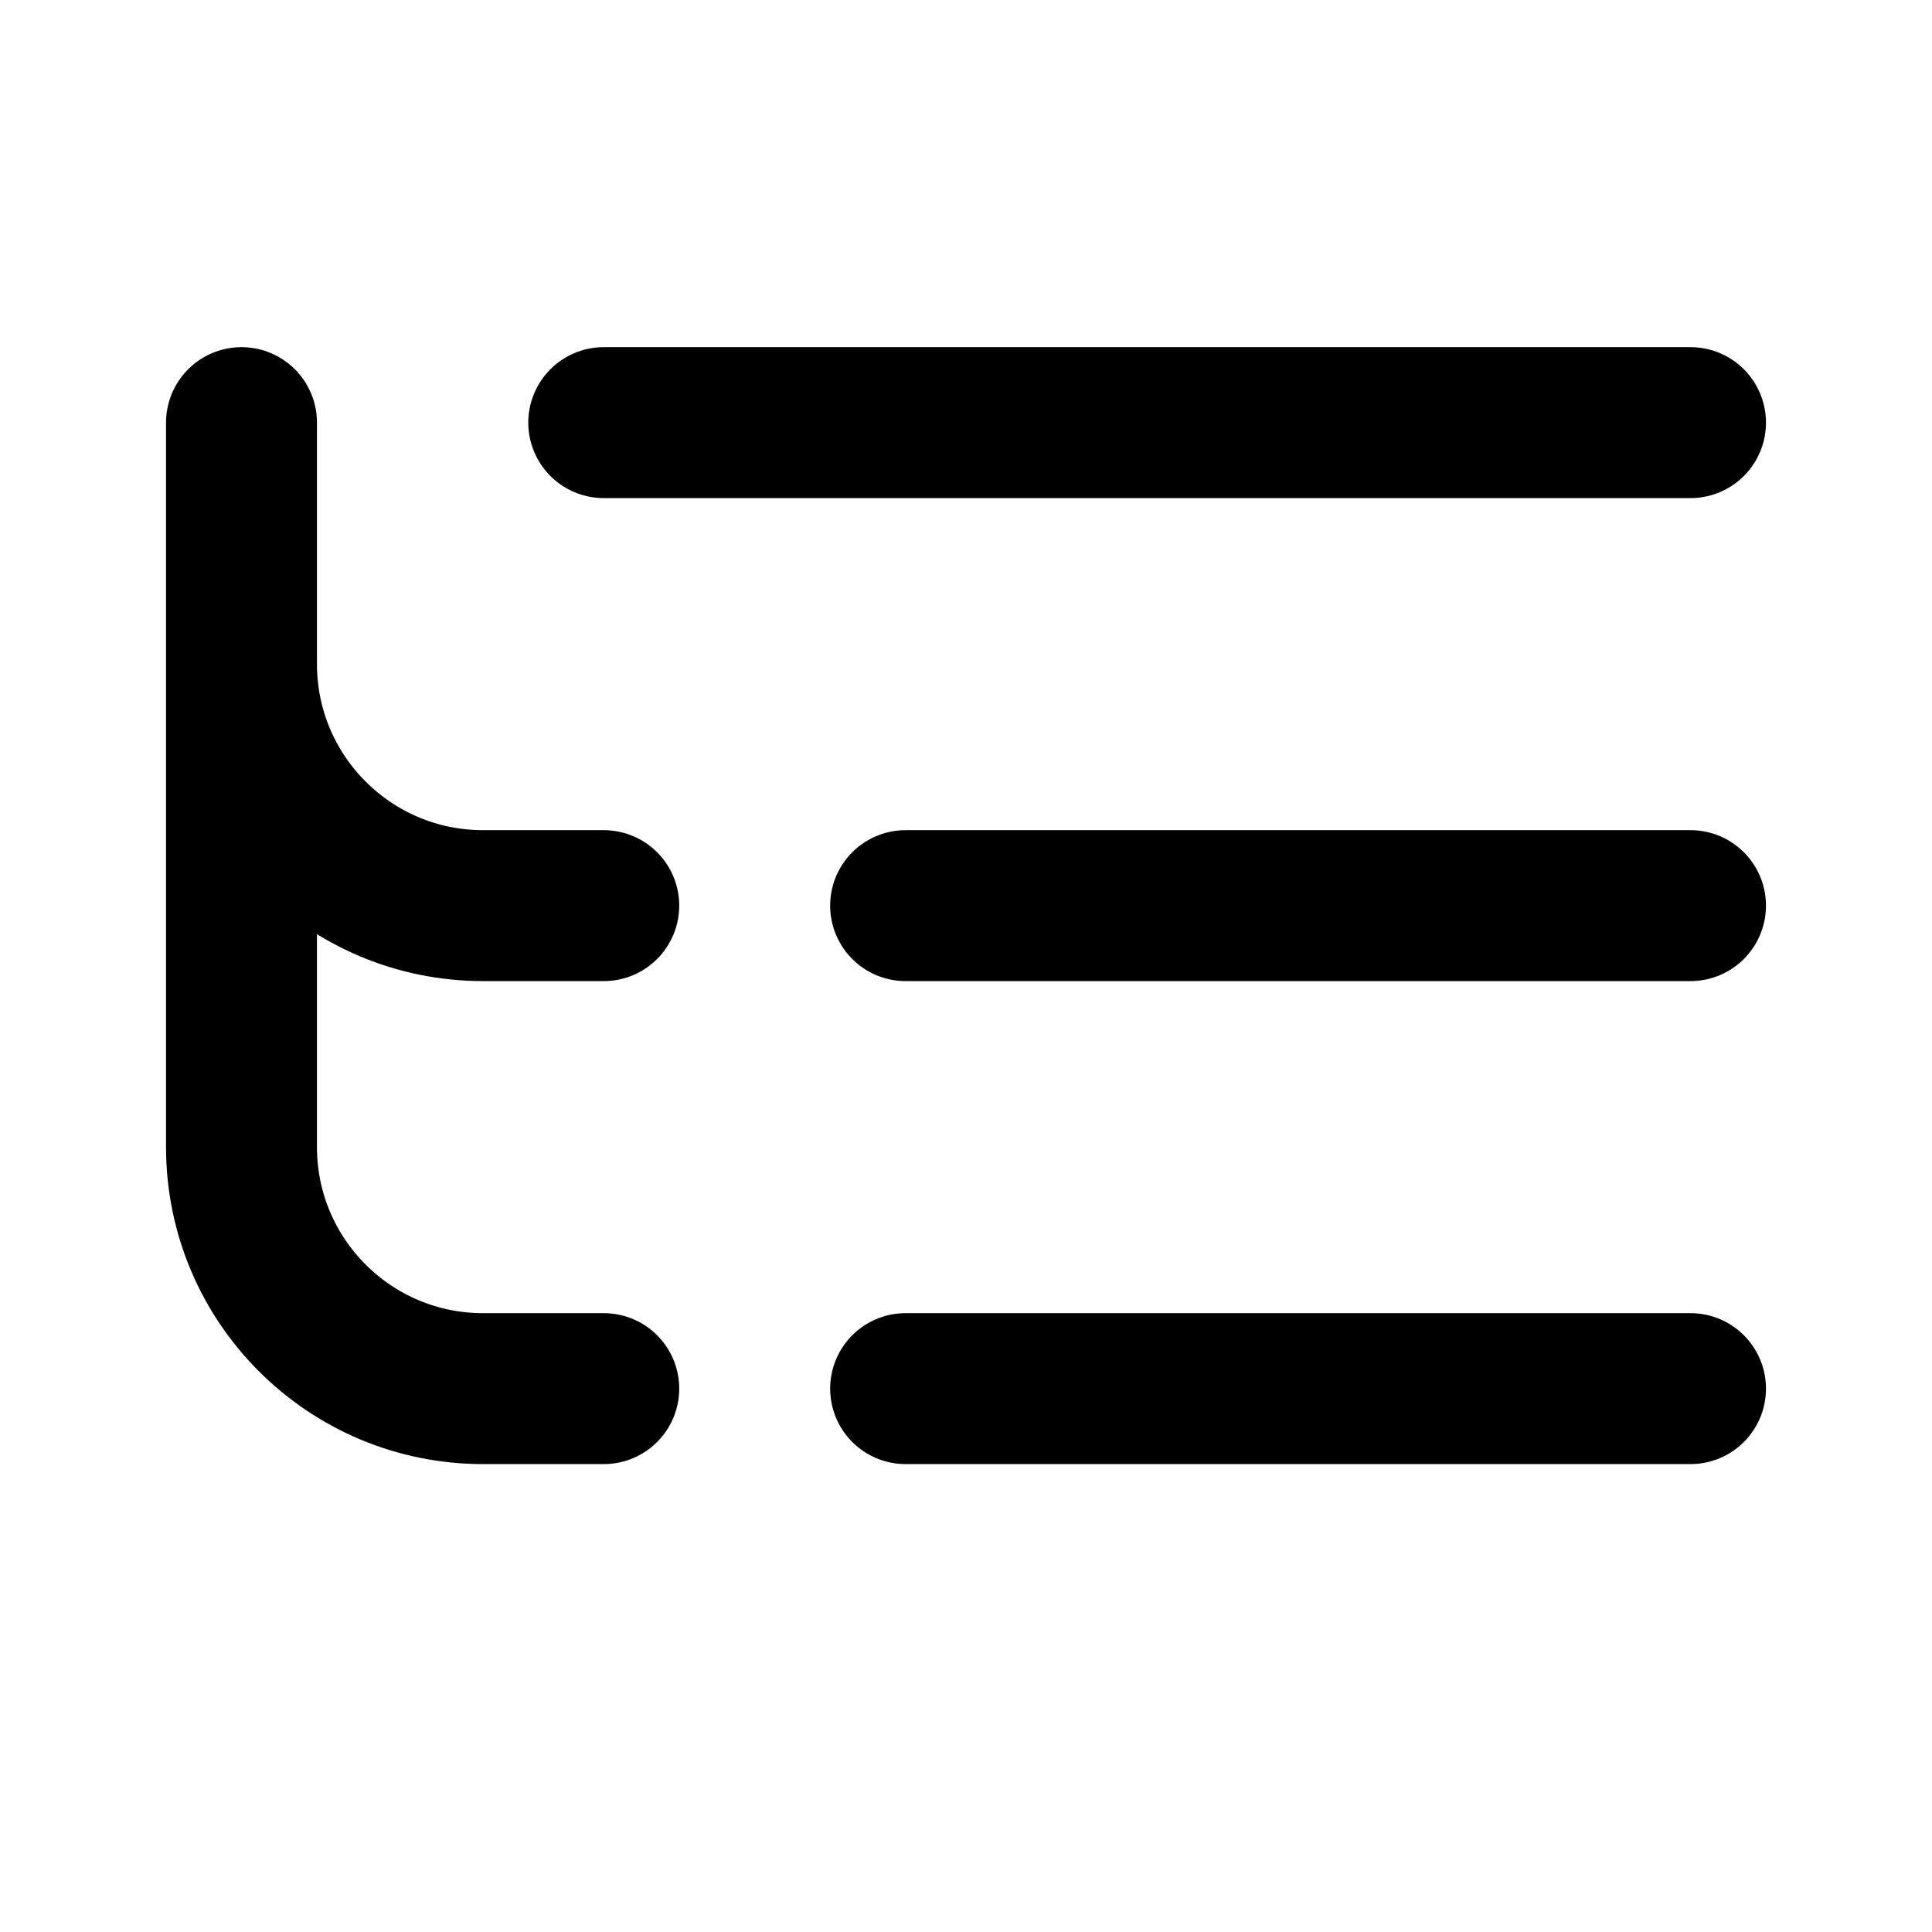
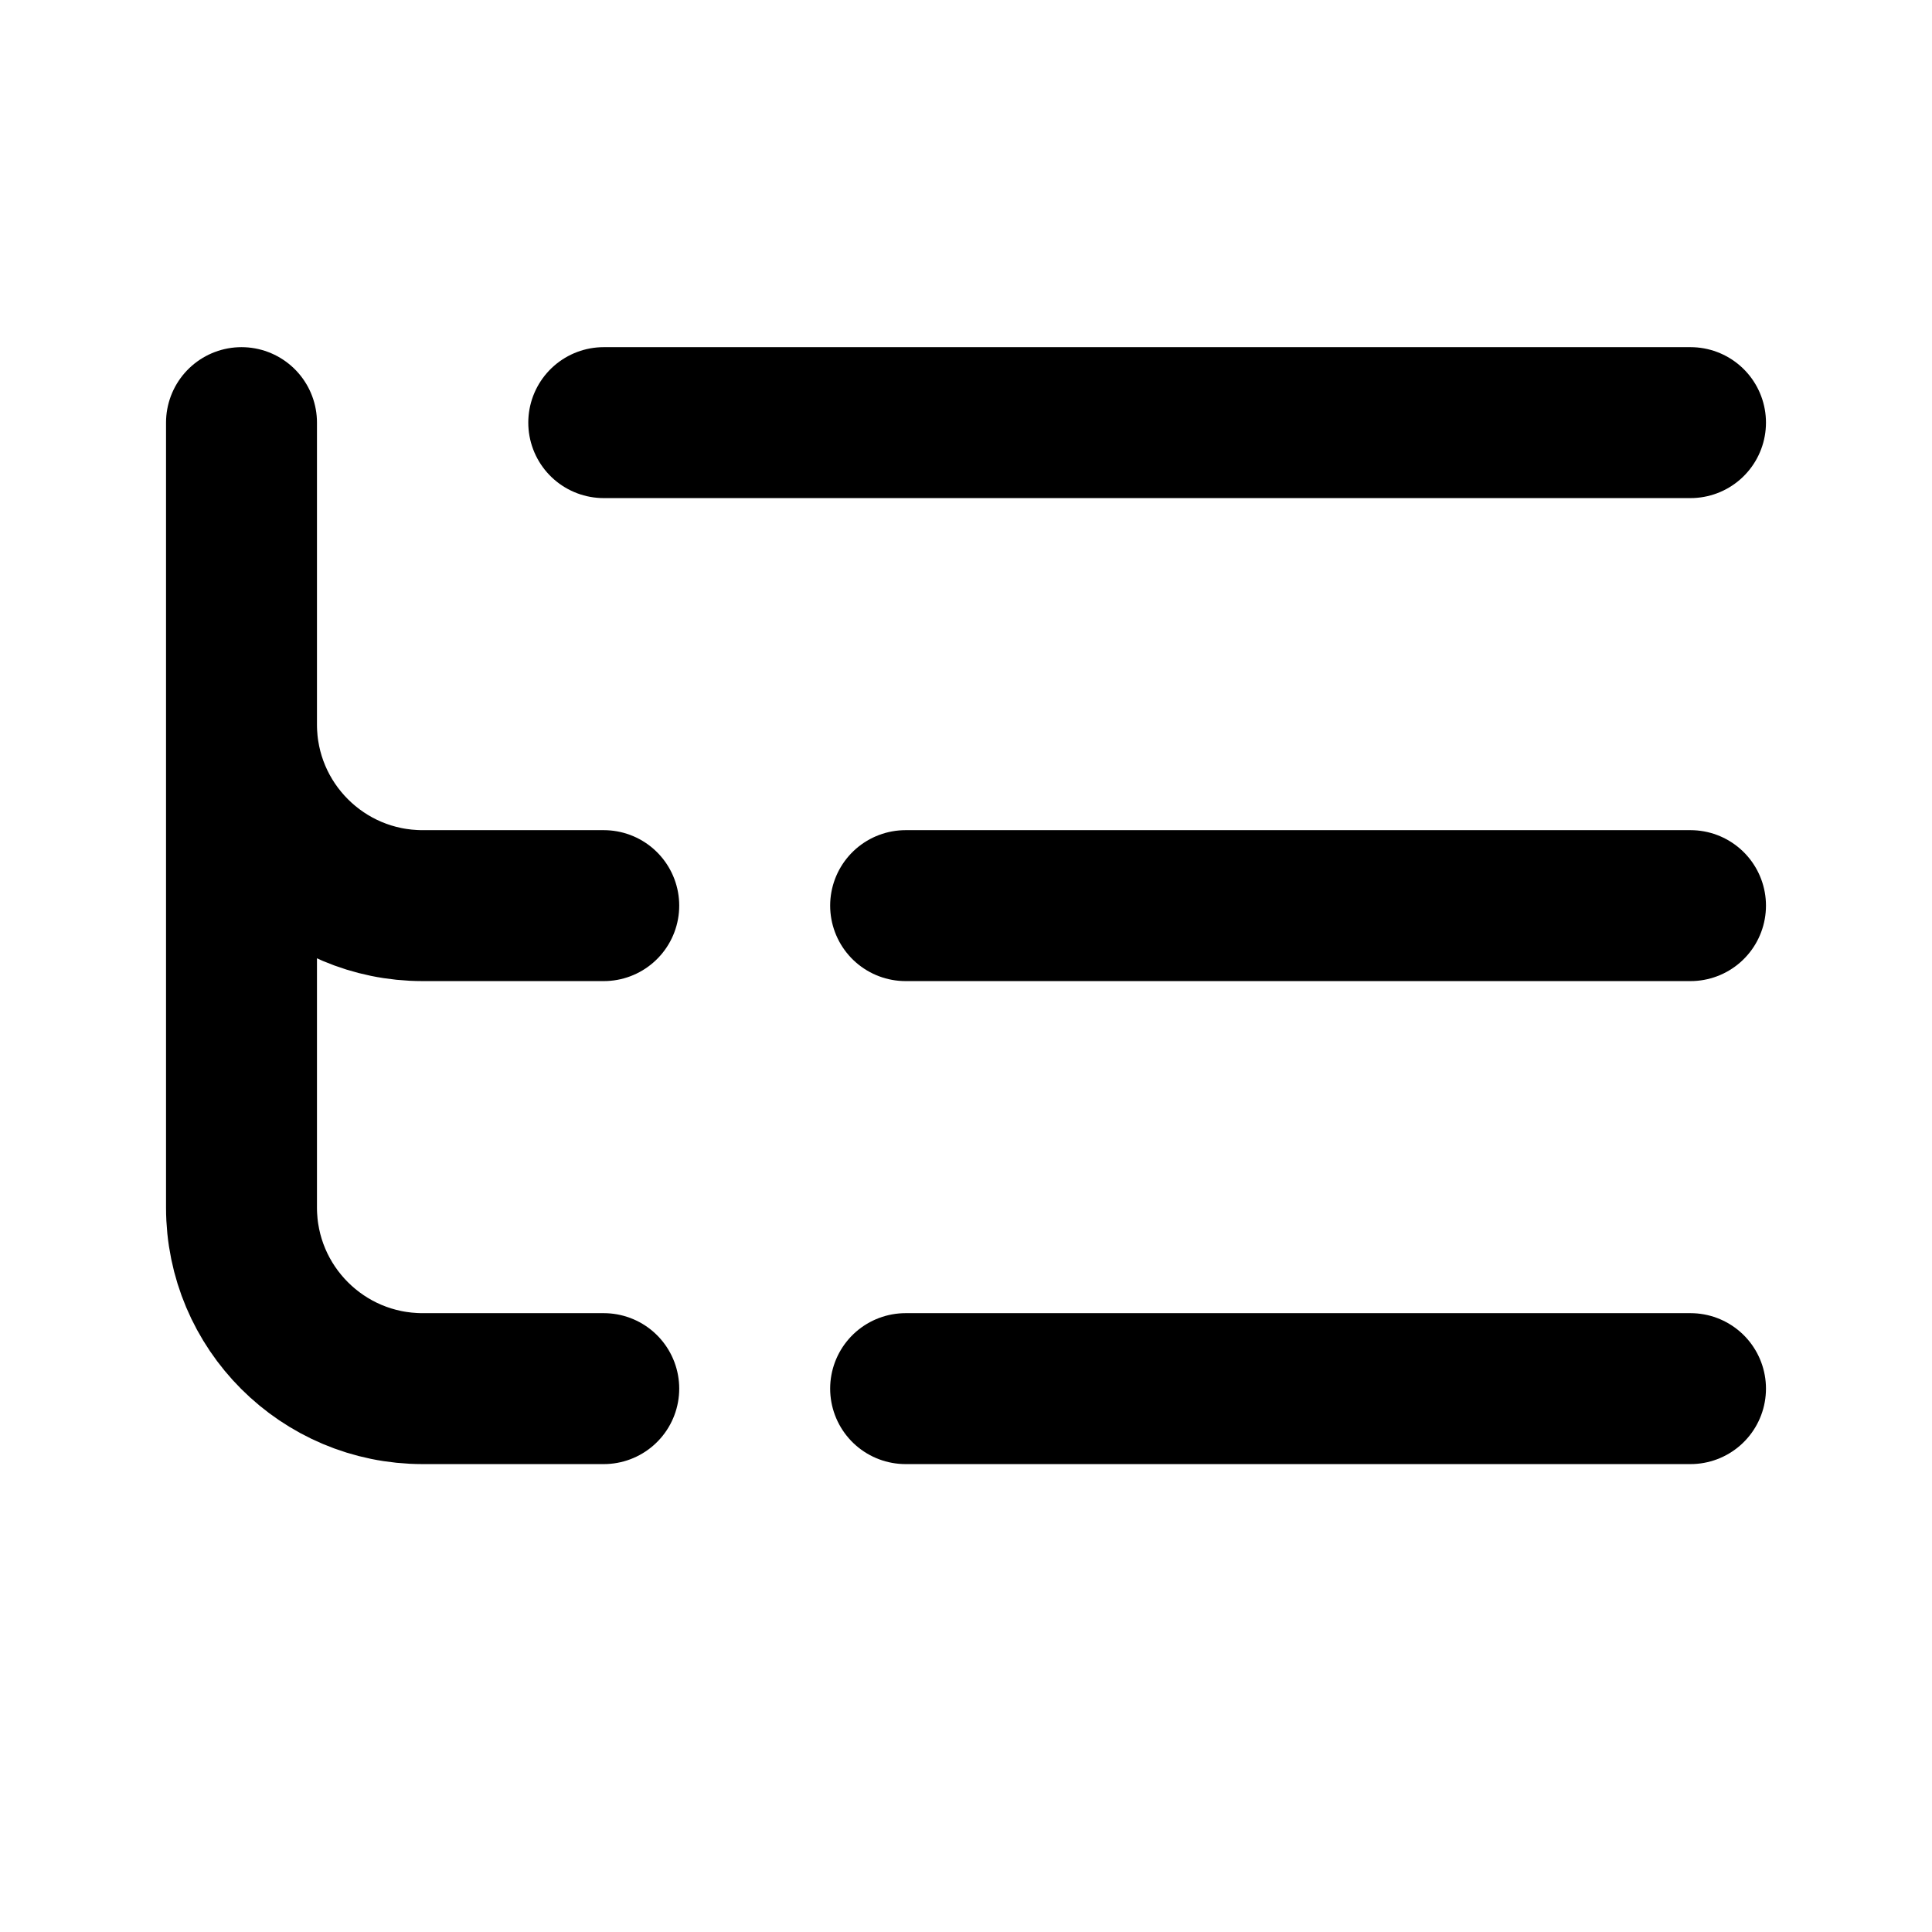
<svg xmlns="http://www.w3.org/2000/svg" data-set="area-pilot" data-keyline="horizontal" width="16" height="16" viewBox="0 0 16 16" fill="none">
-   <path d="M2 3.5V9.5A2 2 0 0 0 4 11.5H5M2 5.5A2 2 0 0 0 4 7.5H5" fill="none" stroke="currentColor" stroke-width="1.25" stroke-linecap="round" stroke-linejoin="round" />
+   <path d="M2 3.5V10A1.5 1.5 0 0 0 3.5 11.5H5M2 6A1.5 1.5 0 0 0 3.5 7.5H5" fill="none" stroke="currentColor" stroke-width="1.25" stroke-linecap="round" stroke-linejoin="round" />
  <path d="M5 3.5H14M7.5 7.5H14M7.5 11.5H14" fill="none" stroke="currentColor" stroke-width="1.25" stroke-linecap="round" stroke-linejoin="round" />
</svg>
